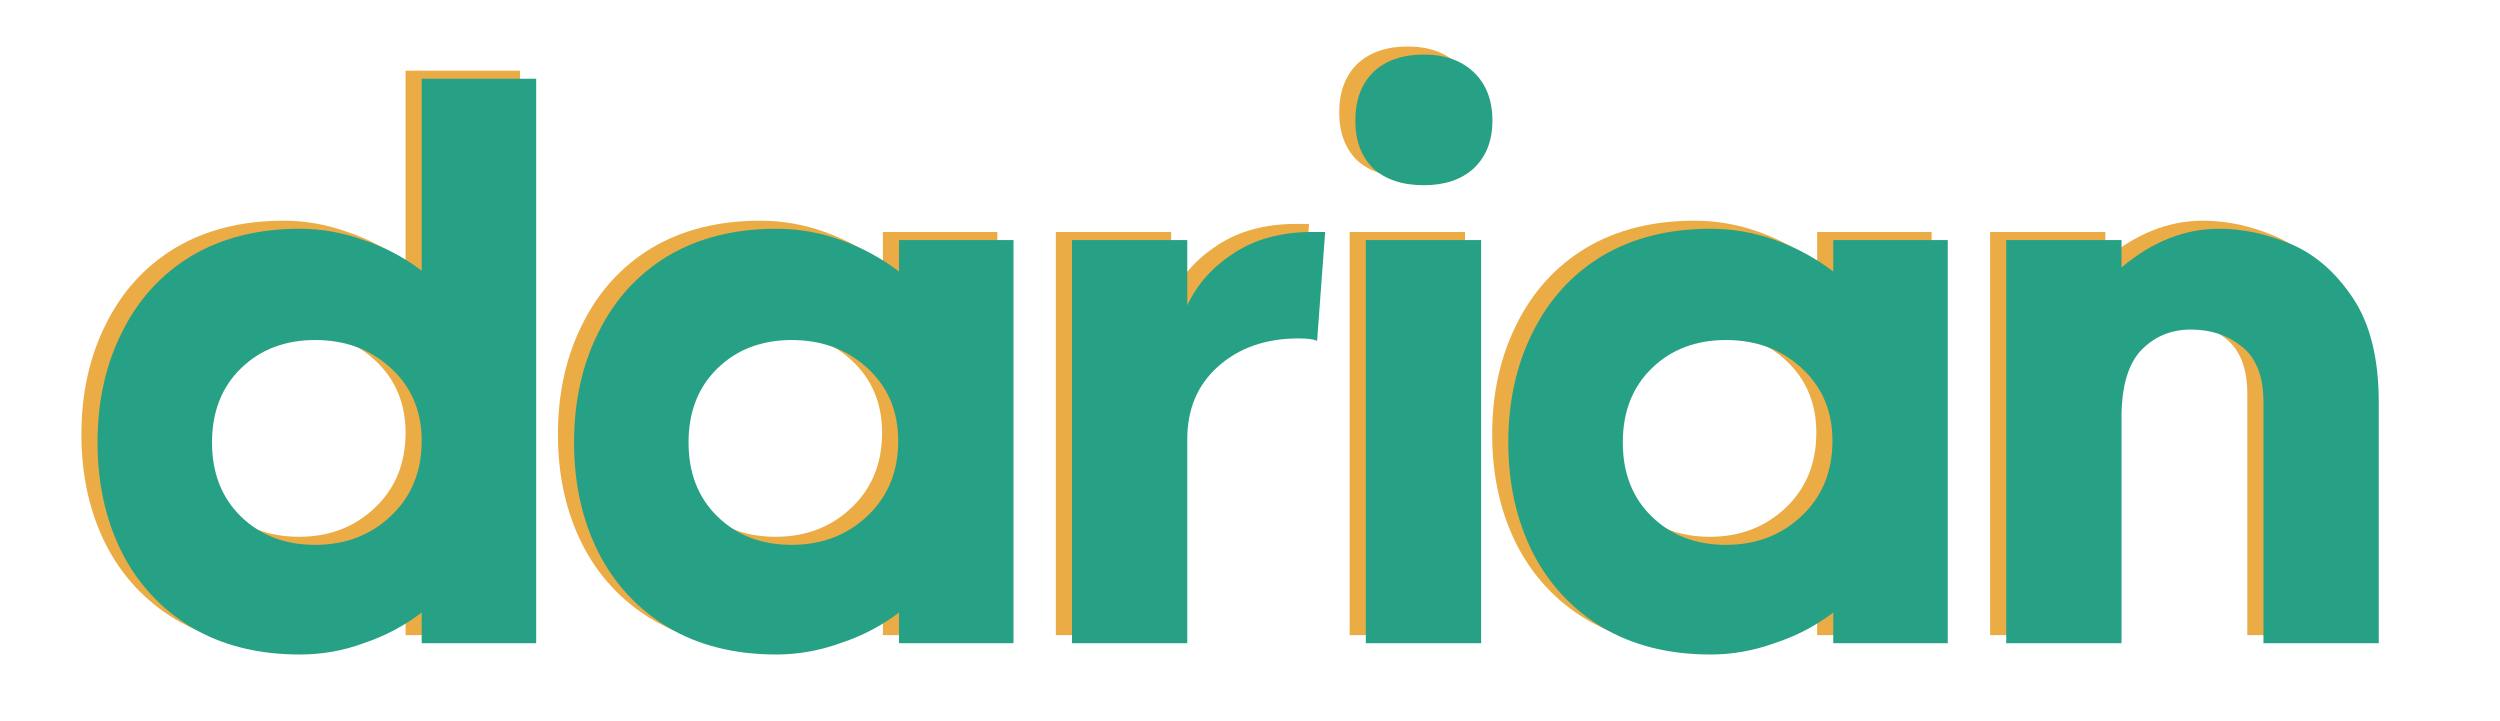
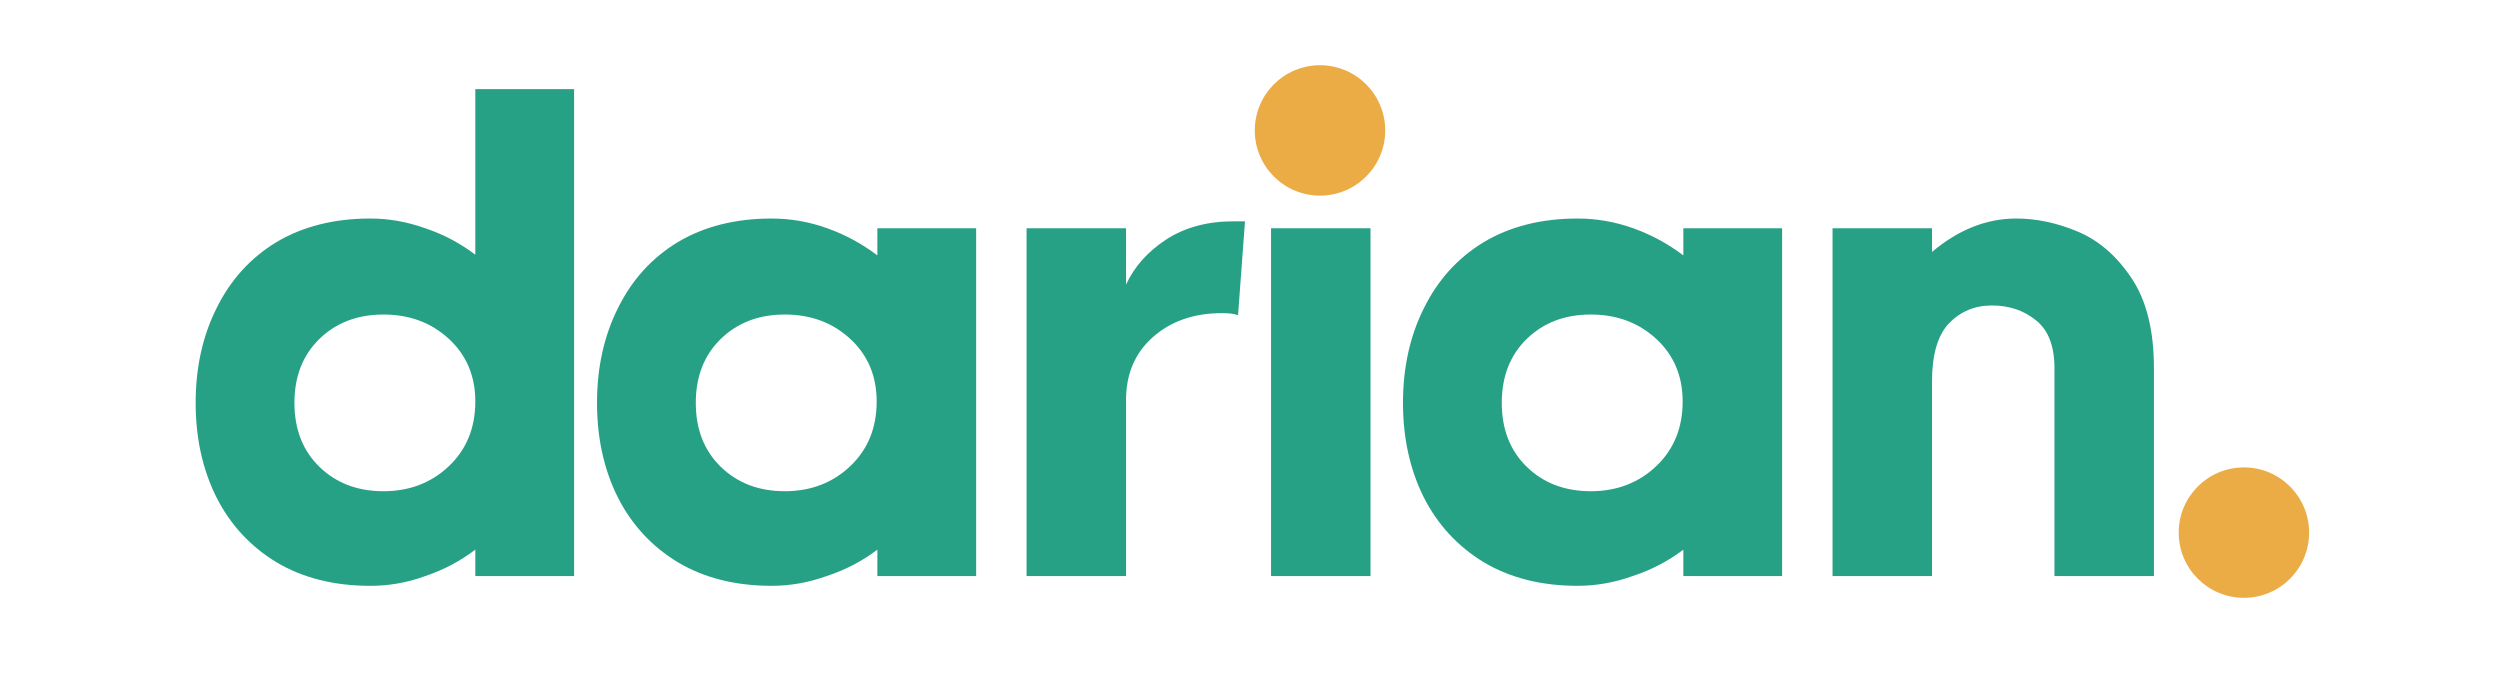
- <svg xmlns="http://www.w3.org/2000/svg" width="215" height="62" viewBox="0 0 215 62" fill="none">
-   <path d="M34.878 6.08H44.725V54.624H34.878V51.988C33.352 53.144 31.688 54.023 29.885 54.624C28.128 55.271 26.302 55.594 24.406 55.594C20.8 55.594 17.68 54.809 15.044 53.237C12.455 51.665 10.467 49.515 9.08 46.787C7.693 44.013 7 40.87 7 37.356C7 33.843 7.693 30.699 9.08 27.925C10.467 25.105 12.455 22.909 15.044 21.337C17.68 19.765 20.8 18.979 24.406 18.979C26.256 18.979 28.082 19.303 29.885 19.95C31.688 20.551 33.352 21.429 34.878 22.585V6.08ZM25.724 46.163C28.313 46.163 30.486 45.331 32.242 43.667C33.999 42.002 34.878 39.853 34.878 37.217C34.878 34.675 33.999 32.594 32.242 30.976C30.486 29.358 28.313 28.549 25.724 28.549C23.135 28.549 21.008 29.358 19.344 30.976C17.68 32.594 16.847 34.721 16.847 37.356C16.847 39.991 17.68 42.118 19.344 43.736C21.008 45.354 23.135 46.163 25.724 46.163Z" fill="#ECAC45" />
-   <path d="M75.928 19.95H85.775V54.624H75.928V51.988C74.402 53.144 72.715 54.023 70.866 54.624C69.063 55.271 67.237 55.594 65.387 55.594C61.781 55.594 58.66 54.809 56.025 53.237C53.436 51.665 51.448 49.515 50.062 46.787C48.675 44.013 47.981 40.87 47.981 37.356C47.981 33.843 48.675 30.699 50.062 27.925C51.448 25.105 53.436 22.909 56.025 21.337C58.66 19.765 61.781 18.979 65.387 18.979C67.283 18.979 69.132 19.303 70.935 19.95C72.738 20.597 74.402 21.499 75.928 22.654V19.95ZM66.705 46.163C69.294 46.163 71.467 45.331 73.224 43.667C74.98 42.002 75.859 39.853 75.859 37.217C75.859 34.675 74.98 32.594 73.224 30.976C71.467 29.358 69.294 28.549 66.705 28.549C64.116 28.549 61.989 29.358 60.325 30.976C58.661 32.594 57.828 34.721 57.828 37.356C57.828 39.991 58.661 42.118 60.325 43.736C61.989 45.354 64.116 46.163 66.705 46.163Z" fill="#ECAC45" />
-   <path d="M112.577 19.256L111.884 28.618C111.56 28.48 111.028 28.41 110.289 28.41C107.468 28.41 105.157 29.219 103.354 30.837C101.597 32.409 100.719 34.49 100.719 37.079V54.624H90.802V19.95H100.719V25.567C101.551 23.764 102.892 22.262 104.741 21.059C106.59 19.857 108.832 19.256 111.468 19.256H112.577Z" fill="#ECAC45" />
-   <path d="M121.066 15.234C119.217 15.234 117.761 14.749 116.697 13.778C115.68 12.761 115.172 11.397 115.172 9.686C115.172 7.93 115.68 6.543 116.697 5.526C117.761 4.509 119.217 4 121.066 4C122.869 4 124.302 4.509 125.366 5.526C126.429 6.543 126.961 7.93 126.961 9.686C126.961 11.397 126.429 12.761 125.366 13.778C124.302 14.749 122.869 15.234 121.066 15.234ZM116.073 54.624V19.95H125.99V54.624H116.073Z" fill="#ECAC45" />
-   <path d="M156.273 19.95H166.121V54.624H156.273V51.988C154.748 53.144 153.06 54.023 151.211 54.624C149.408 55.271 147.582 55.594 145.733 55.594C142.127 55.594 139.006 54.809 136.371 53.237C133.782 51.665 131.794 49.515 130.407 46.787C129.02 44.013 128.327 40.87 128.327 37.356C128.327 33.843 129.02 30.699 130.407 27.925C131.794 25.105 133.782 22.909 136.371 21.337C139.006 19.765 142.127 18.979 145.733 18.979C147.628 18.979 149.477 19.303 151.28 19.95C153.084 20.597 154.748 21.499 156.273 22.654V19.95ZM147.05 46.163C149.639 46.163 151.812 45.331 153.569 43.667C155.326 42.002 156.204 39.853 156.204 37.217C156.204 34.675 155.326 32.594 153.569 30.976C151.812 29.358 149.639 28.549 147.05 28.549C144.461 28.549 142.335 29.358 140.67 30.976C139.006 32.594 138.174 34.721 138.174 37.356C138.174 39.991 139.006 42.118 140.67 43.736C142.335 45.354 144.461 46.163 147.05 46.163Z" fill="#ECAC45" />
-   <path d="M189.455 18.979C191.489 18.979 193.547 19.418 195.627 20.297C197.707 21.175 199.487 22.724 200.967 24.943C202.446 27.162 203.186 30.144 203.186 33.889V54.624H193.269V33.889C193.269 31.67 192.645 30.075 191.397 29.104C190.195 28.133 188.739 27.648 187.028 27.648C185.317 27.648 183.884 28.248 182.728 29.451C181.619 30.652 181.064 32.571 181.064 35.206V54.624H171.147V19.95H181.064V22.308C183.699 20.089 186.496 18.979 189.455 18.979Z" fill="#ECAC45" />
-   <path d="M36.265 6.774H46.112V55.317H36.265V52.682C34.739 53.838 33.075 54.716 31.272 55.317C29.515 55.964 27.689 56.288 25.793 56.288C22.187 56.288 19.067 55.502 16.431 53.93C13.842 52.358 11.854 50.209 10.467 47.481C9.08 44.707 8.387 41.563 8.387 38.05C8.387 34.536 9.08 31.392 10.467 28.618C11.854 25.798 13.842 23.602 16.431 22.03C19.067 20.459 22.187 19.672 25.793 19.672C27.642 19.672 29.469 19.996 31.272 20.643C33.075 21.244 34.739 22.123 36.265 23.279V6.774ZM27.111 46.857C29.7 46.857 31.873 46.025 33.629 44.36C35.386 42.696 36.265 40.546 36.265 37.911C36.265 35.368 35.386 33.288 33.629 31.67C31.873 30.052 29.7 29.242 27.111 29.242C24.522 29.242 22.395 30.052 20.731 31.67C19.067 33.288 18.234 35.414 18.234 38.05C18.234 40.685 19.067 42.811 20.731 44.429C22.395 46.048 24.522 46.857 27.111 46.857Z" fill="#27A185" />
-   <path d="M77.315 20.643H87.162V55.317H77.315V52.682C75.789 53.838 74.102 54.716 72.253 55.317C70.45 55.964 68.624 56.288 66.774 56.288C63.168 56.288 60.047 55.502 57.412 53.93C54.823 52.358 52.835 50.209 51.448 47.481C50.062 44.707 49.368 41.563 49.368 38.05C49.368 34.536 50.062 31.392 51.448 28.618C52.835 25.798 54.823 23.602 57.412 22.03C60.047 20.459 63.168 19.672 66.774 19.672C68.67 19.672 70.519 19.996 72.322 20.643C74.125 21.291 75.789 22.192 77.315 23.348V20.643ZM68.092 46.857C70.681 46.857 72.854 46.025 74.611 44.36C76.367 42.696 77.246 40.546 77.246 37.911C77.246 35.368 76.367 33.288 74.611 31.67C72.854 30.052 70.681 29.242 68.092 29.242C65.503 29.242 63.376 30.052 61.712 31.67C60.047 33.288 59.215 35.414 59.215 38.05C59.215 40.685 60.047 42.811 61.712 44.429C63.376 46.048 65.503 46.857 68.092 46.857Z" fill="#27A185" />
-   <path d="M113.964 19.95L113.271 29.312C112.947 29.173 112.415 29.104 111.676 29.104C108.855 29.104 106.544 29.913 104.741 31.531C102.984 33.103 102.106 35.183 102.106 37.772V55.317H92.189V20.643H102.106V26.261C102.938 24.457 104.279 22.955 106.128 21.753C107.977 20.551 110.219 19.95 112.854 19.95H113.964Z" fill="#27A185" />
-   <path d="M122.453 15.928C120.604 15.928 119.148 15.442 118.084 14.472C117.067 13.454 116.559 12.091 116.559 10.38C116.559 8.623 117.067 7.236 118.084 6.219C119.148 5.202 120.604 4.693 122.453 4.693C124.256 4.693 125.689 5.202 126.753 6.219C127.816 7.236 128.348 8.623 128.348 10.38C128.348 12.091 127.816 13.454 126.753 14.472C125.689 15.442 124.256 15.928 122.453 15.928ZM117.46 55.317V20.643H127.377V55.317H117.46Z" fill="#27A185" />
-   <path d="M157.66 20.643H167.508V55.317H157.66V52.682C156.135 53.838 154.447 54.716 152.598 55.317C150.795 55.964 148.969 56.288 147.12 56.288C143.514 56.288 140.393 55.502 137.758 53.93C135.169 52.358 133.181 50.209 131.794 47.481C130.407 44.707 129.713 41.563 129.713 38.05C129.713 34.536 130.407 31.392 131.794 28.618C133.181 25.798 135.169 23.602 137.758 22.03C140.393 20.459 143.514 19.672 147.12 19.672C149.015 19.672 150.864 19.996 152.667 20.643C154.47 21.291 156.135 22.192 157.66 23.348V20.643ZM148.437 46.857C151.026 46.857 153.199 46.025 154.956 44.36C156.713 42.696 157.591 40.546 157.591 37.911C157.591 35.368 156.713 33.288 154.956 31.67C153.199 30.052 151.026 29.242 148.437 29.242C145.848 29.242 143.722 30.052 142.057 31.67C140.393 33.288 139.561 35.414 139.561 38.05C139.561 40.685 140.393 42.811 142.057 44.429C143.722 46.048 145.848 46.857 148.437 46.857Z" fill="#27A185" />
-   <path d="M190.842 19.672C192.876 19.672 194.933 20.112 197.014 20.99C199.094 21.869 200.874 23.417 202.354 25.636C203.833 27.855 204.573 30.837 204.573 34.582V55.317H194.656V34.582C194.656 32.363 194.032 30.768 192.784 29.797C191.582 28.826 190.125 28.341 188.415 28.341C186.704 28.341 185.271 28.942 184.115 30.144C183.006 31.346 182.451 33.265 182.451 35.9V55.317H172.534V20.643H182.451V23.001C185.086 20.782 187.883 19.672 190.842 19.672Z" fill="#27A185" />
+ <svg xmlns="http://www.w3.org/2000/svg" width="230" height="62" viewBox="0 0 230 62" fill="none">
+   <path d="M43.728 8.2H52.816V53H43.728V50.568C42.32 51.635 40.784 52.445 39.12 53C37.499 53.597 35.813 53.896 34.064 53.896C30.736 53.896 27.856 53.171 25.424 51.72C23.035 50.269 21.2 48.285 19.92 45.768C18.64 43.208 18 40.307 18 37.064C18 33.821 18.64 30.92 19.92 28.36C21.2 25.757 23.035 23.731 25.424 22.28C27.856 20.829 30.736 20.104 34.064 20.104C35.771 20.104 37.456 20.403 39.12 21C40.784 21.555 42.32 22.365 43.728 23.432V8.2ZM35.28 45.192C37.669 45.192 39.675 44.424 41.296 42.888C42.917 41.352 43.728 39.368 43.728 36.936C43.728 34.589 42.917 32.669 41.296 31.176C39.675 29.683 37.669 28.936 35.28 28.936C32.891 28.936 30.928 29.683 29.392 31.176C27.856 32.669 27.088 34.632 27.088 37.064C27.088 39.496 27.856 41.459 29.392 42.952C30.928 44.445 32.891 45.192 35.28 45.192Z" fill="#27A185" />
+   <path d="M80.717 21H89.805V53H80.717V50.568C79.309 51.635 77.752 52.445 76.045 53C74.381 53.597 72.696 53.896 70.989 53.896C67.661 53.896 64.781 53.171 62.349 51.72C59.96 50.269 58.125 48.285 56.845 45.768C55.565 43.208 54.925 40.307 54.925 37.064C54.925 33.821 55.565 30.92 56.845 28.36C58.125 25.757 59.96 23.731 62.349 22.28C64.781 20.829 67.661 20.104 70.989 20.104C72.738 20.104 74.445 20.403 76.109 21C77.773 21.597 79.309 22.429 80.717 23.496V21ZM72.205 45.192C74.594 45.192 76.6 44.424 78.221 42.888C79.842 41.352 80.653 39.368 80.653 36.936C80.653 34.589 79.842 32.669 78.221 31.176C76.6 29.683 74.594 28.936 72.205 28.936C69.816 28.936 67.853 29.683 66.317 31.176C64.781 32.669 64.013 34.632 64.013 37.064C64.013 39.496 64.781 41.459 66.317 42.952C67.853 44.445 69.816 45.192 72.205 45.192Z" fill="#27A185" />
+   <path d="M114.54 20.36L113.9 29C113.601 28.872 113.111 28.808 112.428 28.808C109.825 28.808 107.692 29.555 106.028 31.048C104.407 32.499 103.596 34.419 103.596 36.808V53H94.444V21H103.596V26.184C104.364 24.52 105.601 23.133 107.308 22.024C109.015 20.915 111.084 20.36 113.516 20.36H114.54Z" fill="#27A185" />
+   <path d="M121.543 16.648C119.836 16.648 118.492 16.2 117.511 15.304C116.572 14.365 116.103 13.107 116.103 11.528C116.103 9.907 116.572 8.627 117.511 7.688C118.492 6.749 119.836 6.28 121.543 6.28C123.207 6.28 124.529 6.749 125.511 7.688C126.492 8.627 126.983 9.907 126.983 11.528C126.983 13.107 126.492 14.365 125.511 15.304C124.529 16.2 123.207 16.648 121.543 16.648ZM116.935 53V21H126.087V53H116.935Z" fill="#27A185" />
+   <path d="M154.867 21H163.955V53H154.867V50.568C153.459 51.635 151.902 52.445 150.195 53C148.531 53.597 146.846 53.896 145.139 53.896C141.811 53.896 138.931 53.171 136.499 51.72C134.11 50.269 132.275 48.285 130.995 45.768C129.715 43.208 129.075 40.307 129.075 37.064C129.075 33.821 129.715 30.92 130.995 28.36C132.275 25.757 134.11 23.731 136.499 22.28C138.931 20.829 141.811 20.104 145.139 20.104C146.888 20.104 148.595 20.403 150.259 21C151.923 21.597 153.459 22.429 154.867 23.496V21ZM146.355 45.192C148.744 45.192 150.75 44.424 152.371 42.888C153.992 41.352 154.803 39.368 154.803 36.936C154.803 34.589 153.992 32.669 152.371 31.176C150.75 29.683 148.744 28.936 146.355 28.936C143.966 28.936 142.003 29.683 140.467 31.176C138.931 32.669 138.163 34.632 138.163 37.064C138.163 39.496 138.931 41.459 140.467 42.952C142.003 44.445 143.966 45.192 146.355 45.192Z" fill="#27A185" />
+   <path d="M185.49 20.104C187.367 20.104 189.266 20.509 191.186 21.32C193.106 22.131 194.749 23.56 196.114 25.608C197.479 27.656 198.162 30.408 198.162 33.864V53H189.01V33.864C189.01 31.816 188.434 30.344 187.282 29.448C186.173 28.552 184.829 28.104 183.25 28.104C181.671 28.104 180.349 28.659 179.282 29.768C178.258 30.877 177.746 32.648 177.746 35.08V53H168.594V21H177.746V23.176C180.178 21.128 182.759 20.104 185.49 20.104Z" fill="#27A185" />
+   <path d="M202.015 48.904C202.015 47.325 202.42 46.131 203.23 45.32C204.084 44.467 205.279 44.04 206.814 44.04C208.35 44.04 209.524 44.467 210.335 45.32C211.188 46.131 211.615 47.325 211.615 48.904C211.615 50.483 211.188 51.699 210.335 52.552C209.524 53.363 208.35 53.768 206.814 53.768C205.279 53.768 204.084 53.363 203.23 52.552C202.42 51.699 202.015 50.483 202.015 48.904Z" fill="#27A185" />
+   <circle cx="206.44" cy="49" r="6" fill="#ECAC45" />
+   <circle cx="121.44" cy="12" r="6" fill="#ECAC45" />
</svg>
